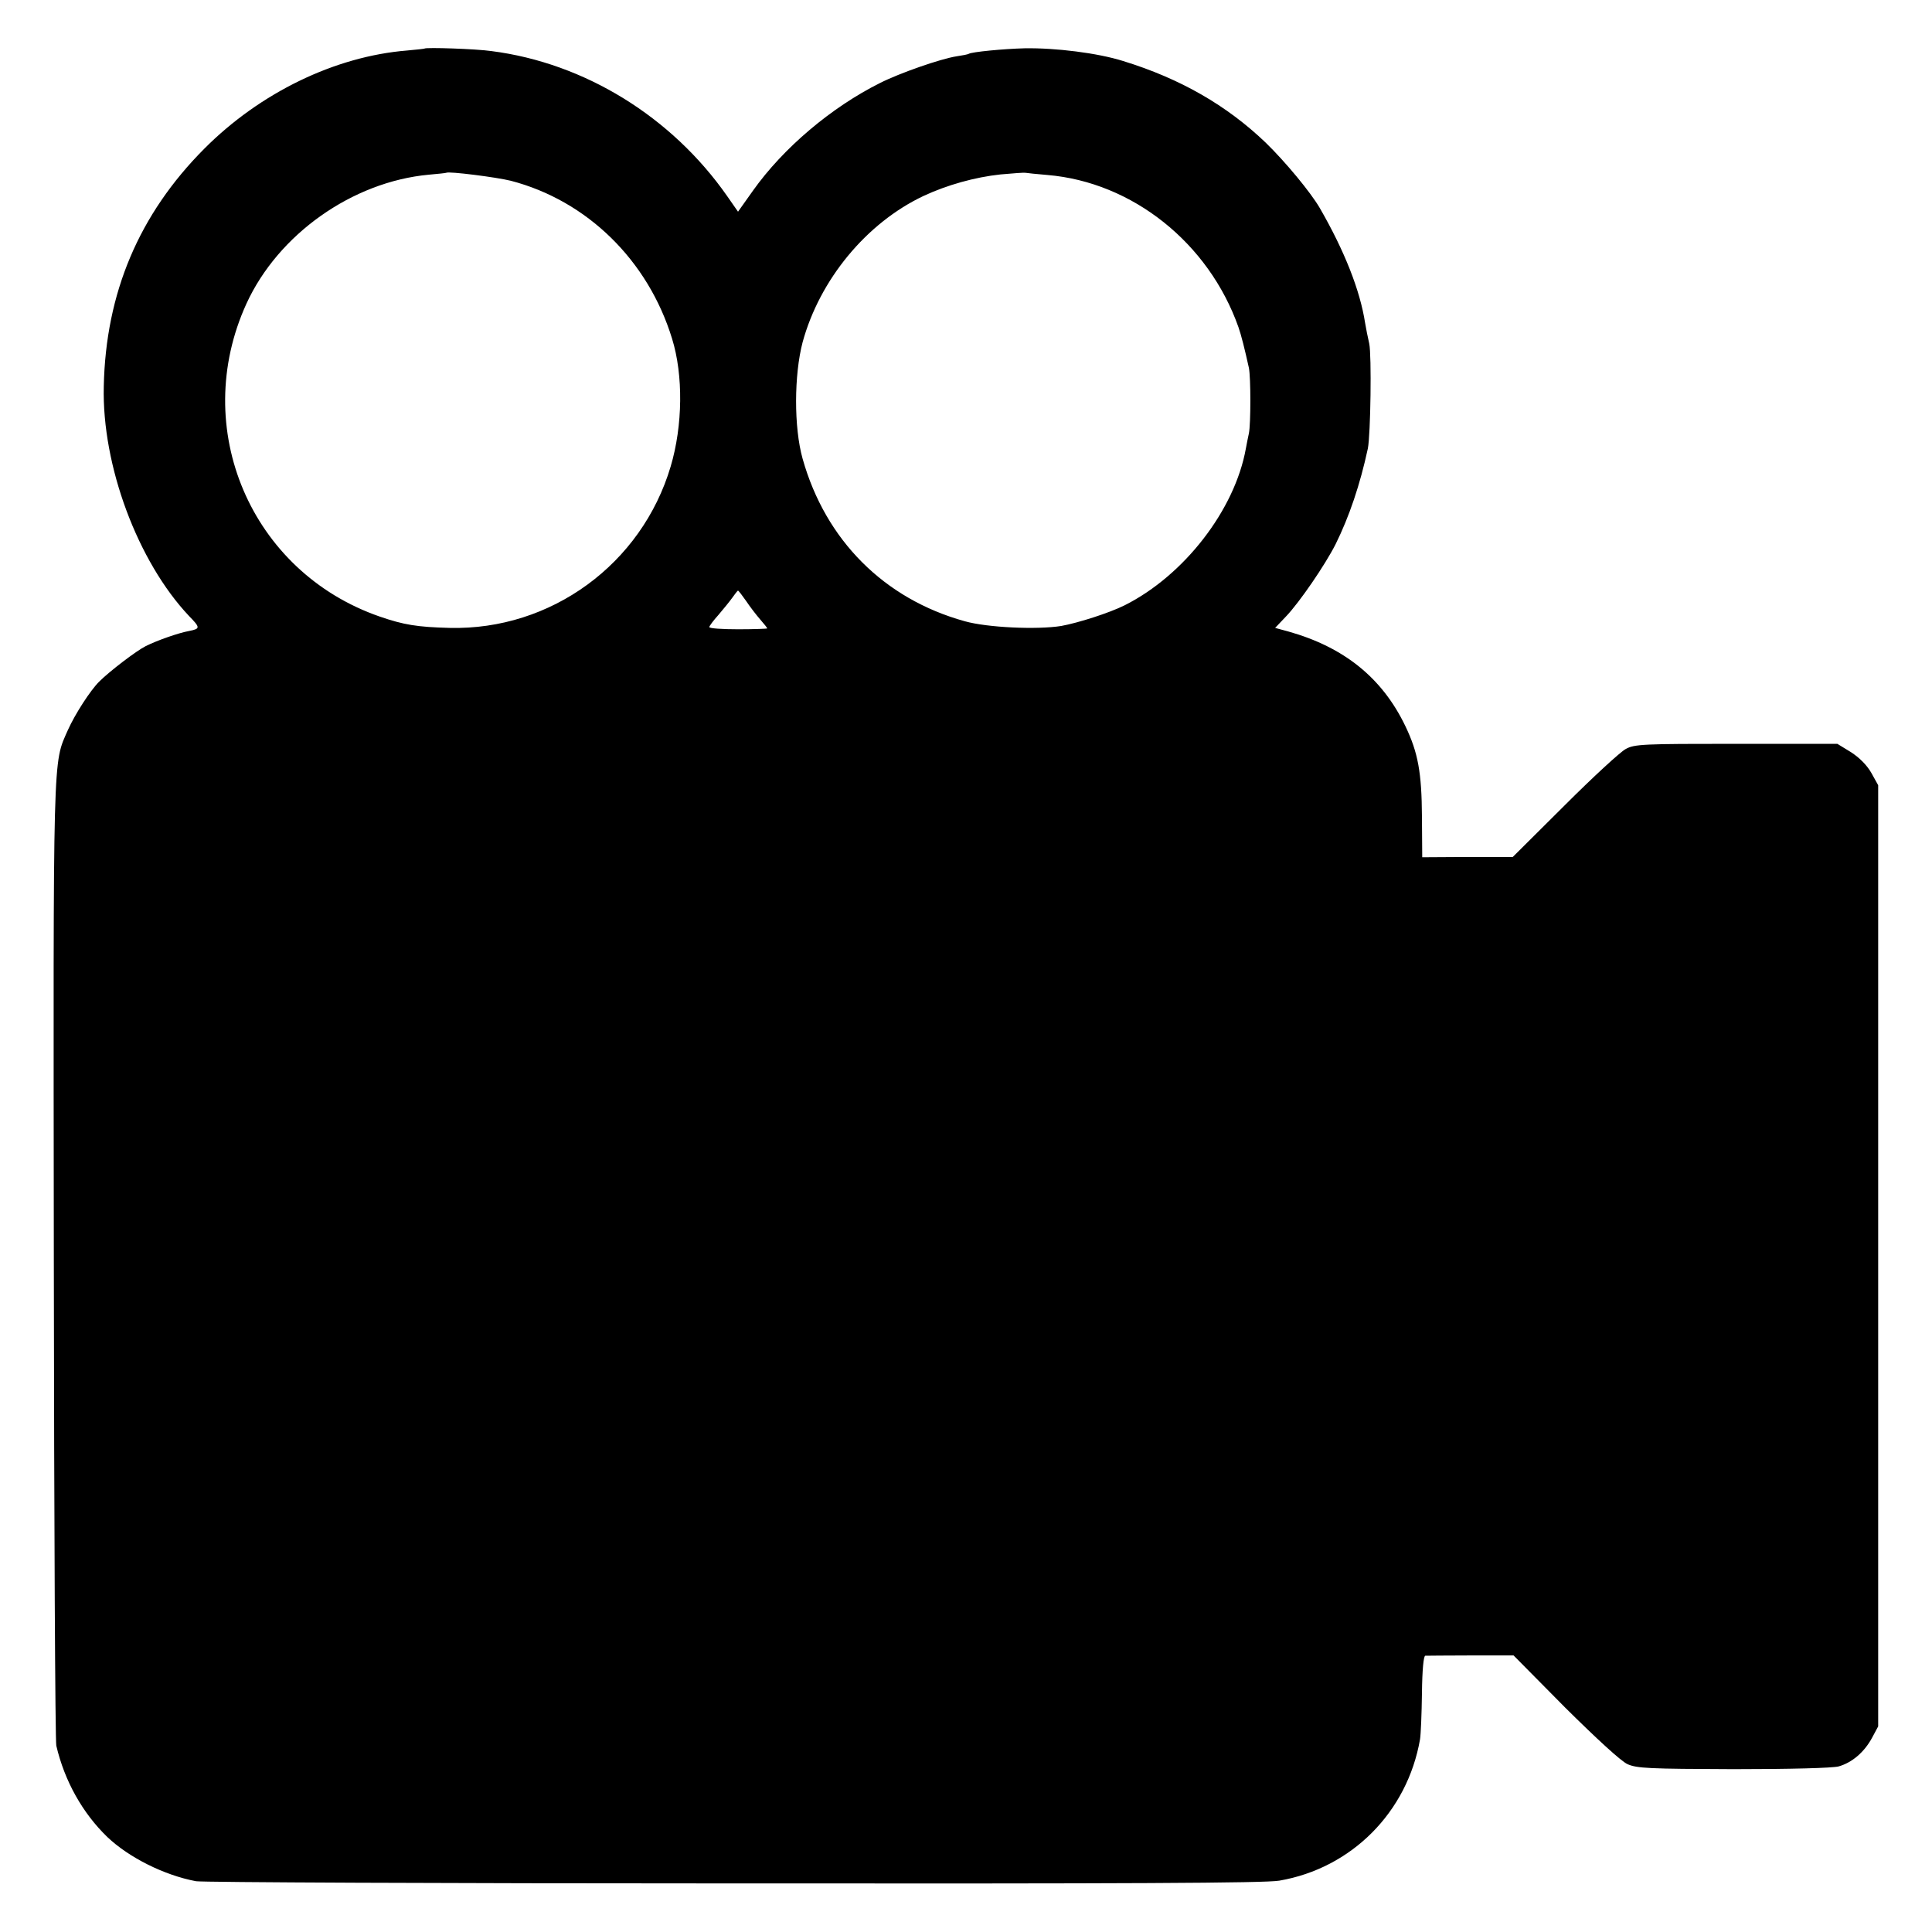
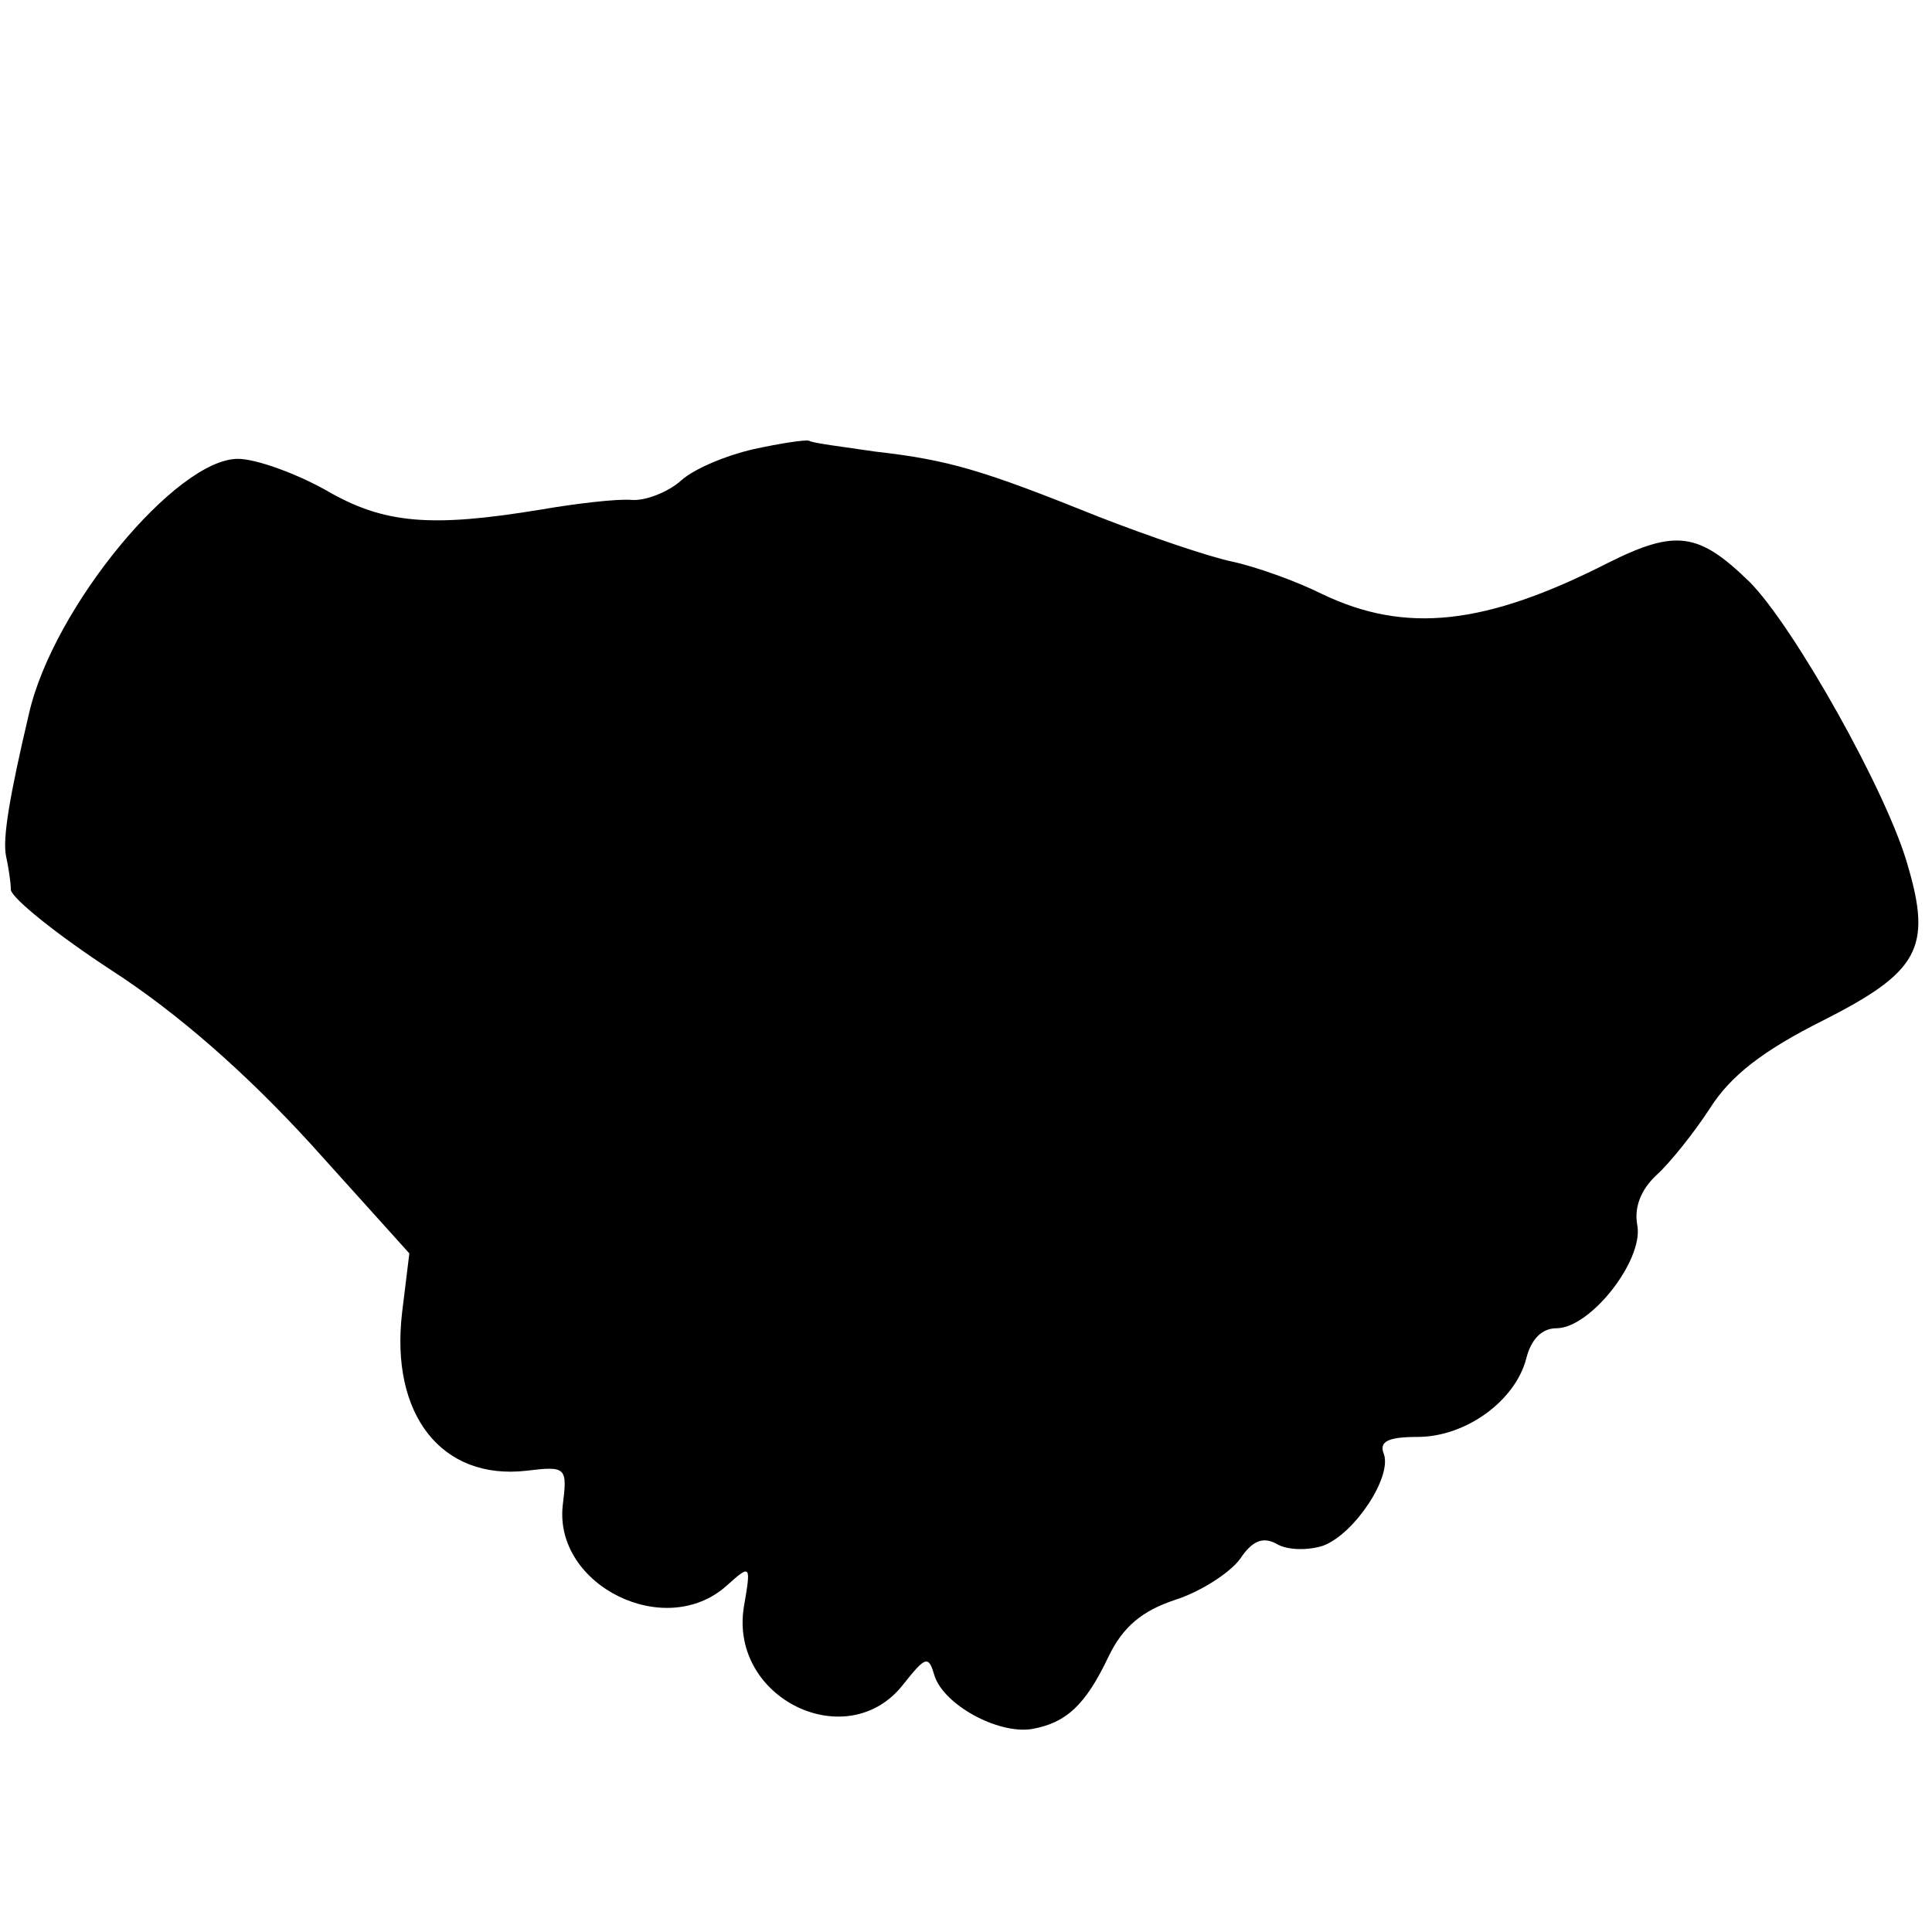
- <svg xmlns="http://www.w3.org/2000/svg" version="1.0" width="700pt" height="700pt" viewBox="0 0 700 700" preserveAspectRatio="xMidYMid meet">
-   <g transform="translate(0,700) scale(0.1,-0.1)" fill="#000000" stroke="none">
-     <path d="M1538 6824 c-2 -1 -30 -4 -63 -7 -261 -21 -533 -153 -735 -356 -236 -237 -357 -522 -364 -861 -7 -287 123 -635 309 -832 41 -42 41 -46 1 -54 -39 -7 -116 -34 -158 -55 -34 -17 -131 -91 -169 -129 -32 -32 -87 -117 -113 -175 -55 -125 -53 -52 -51 -1920 1 -952 5 -1743 9 -1760 30 -128 95 -244 185 -331 78 -74 205 -138 321 -160 19 -4 895 -8 1945 -8 1435 -1 1927 1 1980 10 262 45 464 248 510 512 3 18 6 93 7 167 1 87 6 135 12 136 6 0 80 1 165 1 l155 0 187 -189 c113 -112 203 -195 226 -205 34 -15 78 -17 383 -18 207 0 360 4 382 10 49 14 93 52 121 104 l22 41 0 1705 0 1705 -25 45 c-16 28 -43 55 -74 75 l-49 30 -366 0 c-338 0 -369 -1 -401 -19 -19 -10 -119 -102 -222 -205 l-187 -186 -164 0 -164 -1 -1 147 c-1 160 -14 232 -60 328 -84 175 -222 286 -424 343 l-48 13 39 41 c49 51 142 187 180 262 50 101 89 217 117 347 10 51 14 338 5 380 -5 22 -12 56 -15 75 -18 117 -74 260 -164 416 -33 57 -125 168 -196 237 -141 135 -309 232 -517 296 -92 29 -245 48 -357 46 -76 -2 -191 -13 -202 -20 -3 -2 -23 -6 -44 -9 -58 -9 -207 -61 -278 -97 -176 -88 -350 -235 -460 -390 l-54 -76 -39 56 c-201 288 -517 483 -855 526 -55 8 -237 14 -242 9z m313 -479 c276 -72 497 -288 584 -572 41 -132 39 -315 -5 -463 -105 -354 -434 -594 -801 -585 -117 3 -166 11 -253 41 -468 162 -689 683 -483 1134 115 251 383 441 660 467 34 3 63 6 64 7 8 6 182 -16 234 -29z m1944 21 c308 -26 584 -246 692 -551 10 -28 23 -80 38 -148 7 -35 7 -203 0 -237 -3 -14 -8 -38 -11 -55 -40 -223 -224 -460 -439 -568 -56 -28 -169 -64 -230 -75 -87 -14 -267 -6 -349 17 -293 81 -505 294 -588 589 -32 114 -31 304 0 422 62 227 231 432 438 530 86 40 186 68 279 78 44 4 85 7 90 6 6 -1 42 -5 80 -8z m-1092 -1543 c14 -21 37 -51 51 -67 14 -16 26 -31 26 -33 0 -1 -47 -3 -105 -3 -58 0 -105 3 -105 8 0 4 15 24 33 44 17 20 40 48 50 62 10 14 19 26 21 26 2 0 15 -17 29 -37z" />
+ <svg xmlns="http://www.w3.org/2000/svg" version="1.0" width="160pt" height="160pt" viewBox="0 0 160 160" preserveAspectRatio="xMidYMid meet">
+   <g transform="translate(0,160) scale(0.1,-0.1)" fill="#000000" stroke="none">
+     <path d="M624 1228 c-22 -5 -49 -16 -60 -26 -10 -9 -29 -17 -41 -16 -12 1 -46 -3 -75 -8 -91 -15 -130 -12 -178 16 -25 14 -58 26 -73 26 -51 0 -153 -123 -173 -211 -16 -68 -22 -103 -19 -118 2 -9 4 -22 4 -28 1 -7 38 -37 84 -67 54 -35 110 -84 164 -143 l82 -91 -6 -49 c-10 -85 33 -139 103 -131 33 4 34 3 30 -29 -7 -66 85 -112 136 -66 20 18 20 17 14 -18 -12 -76 86 -123 132 -64 19 24 21 24 26 7 8 -24 52 -48 80 -44 29 5 45 20 64 60 12 25 28 38 55 47 22 7 46 23 54 34 10 15 19 19 31 12 9 -5 26 -5 38 -1 26 10 57 57 50 76 -4 10 3 14 28 14 40 0 81 30 90 65 4 16 13 25 25 25 28 0 72 56 67 85 -3 15 3 30 16 42 11 10 31 35 44 55 17 27 44 48 94 73 79 40 90 60 70 128 -17 61 -95 199 -131 235 -42 41 -61 44 -117 16 -102 -52 -168 -59 -237 -26 -22 11 -56 23 -75 27 -19 4 -69 21 -110 37 -97 39 -124 47 -185 54 -27 4 -52 7 -55 9 -3 1 -23 -2 -46 -7z" />
  </g>
</svg>
